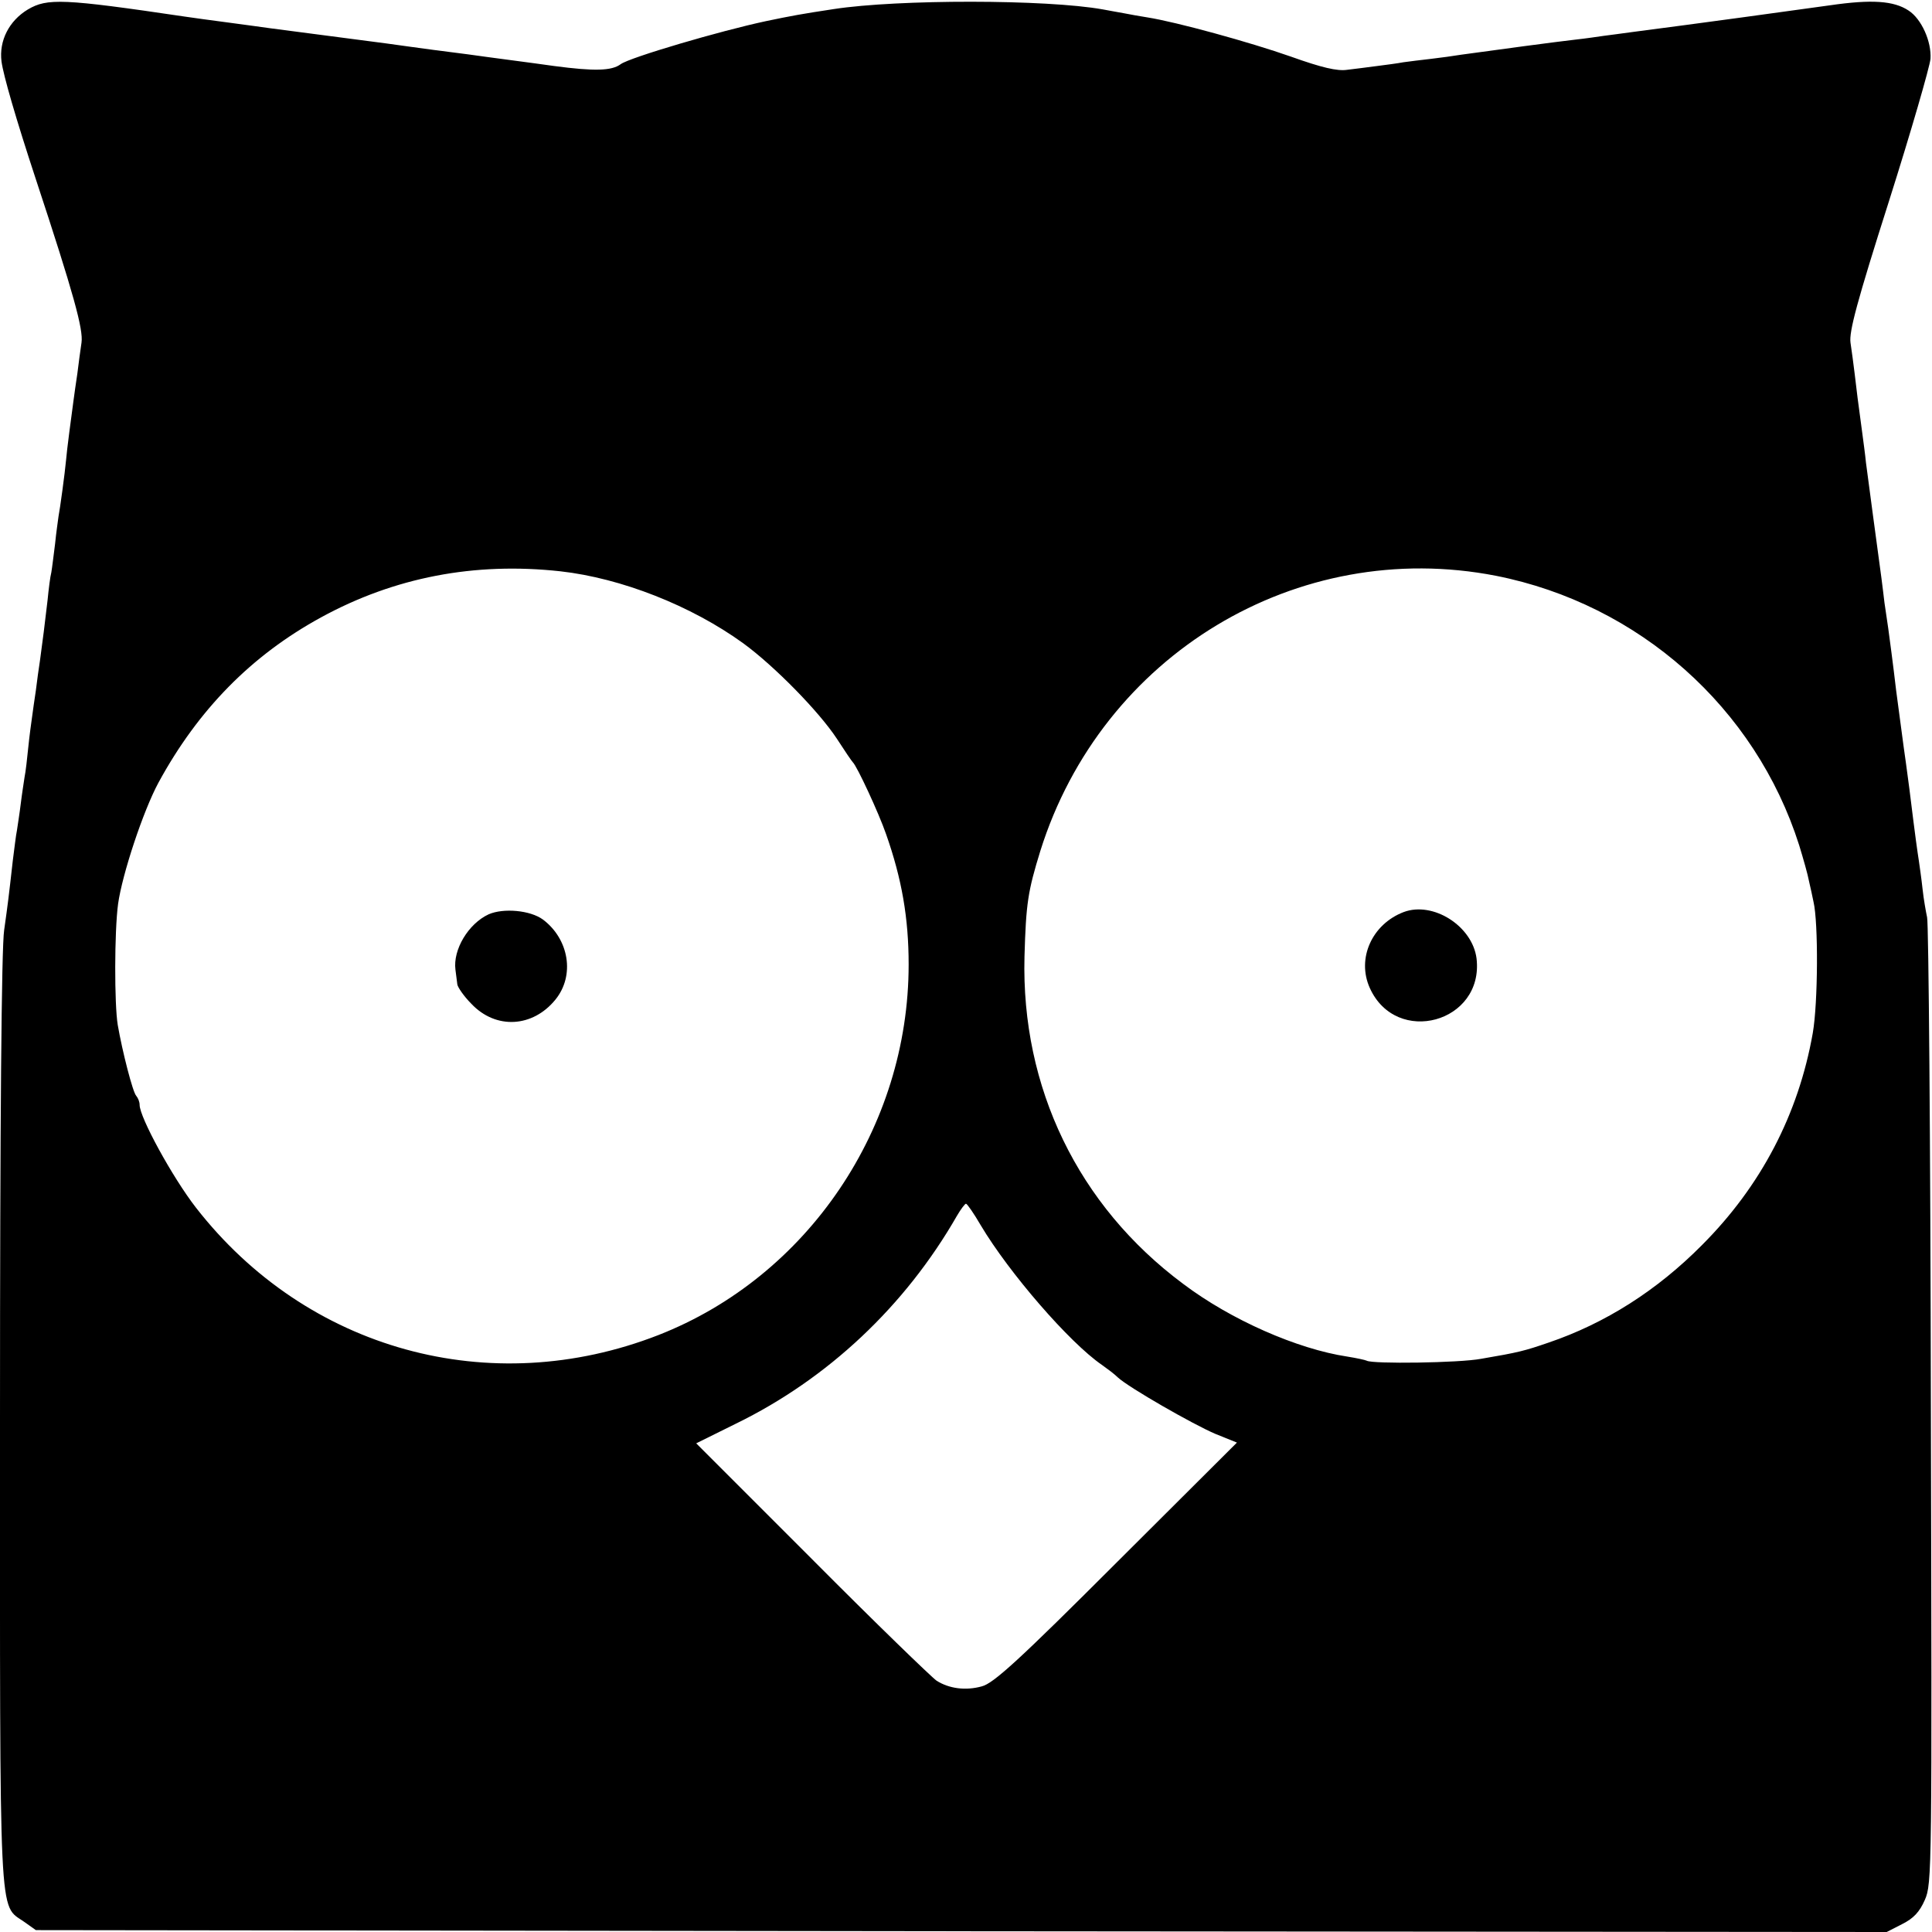
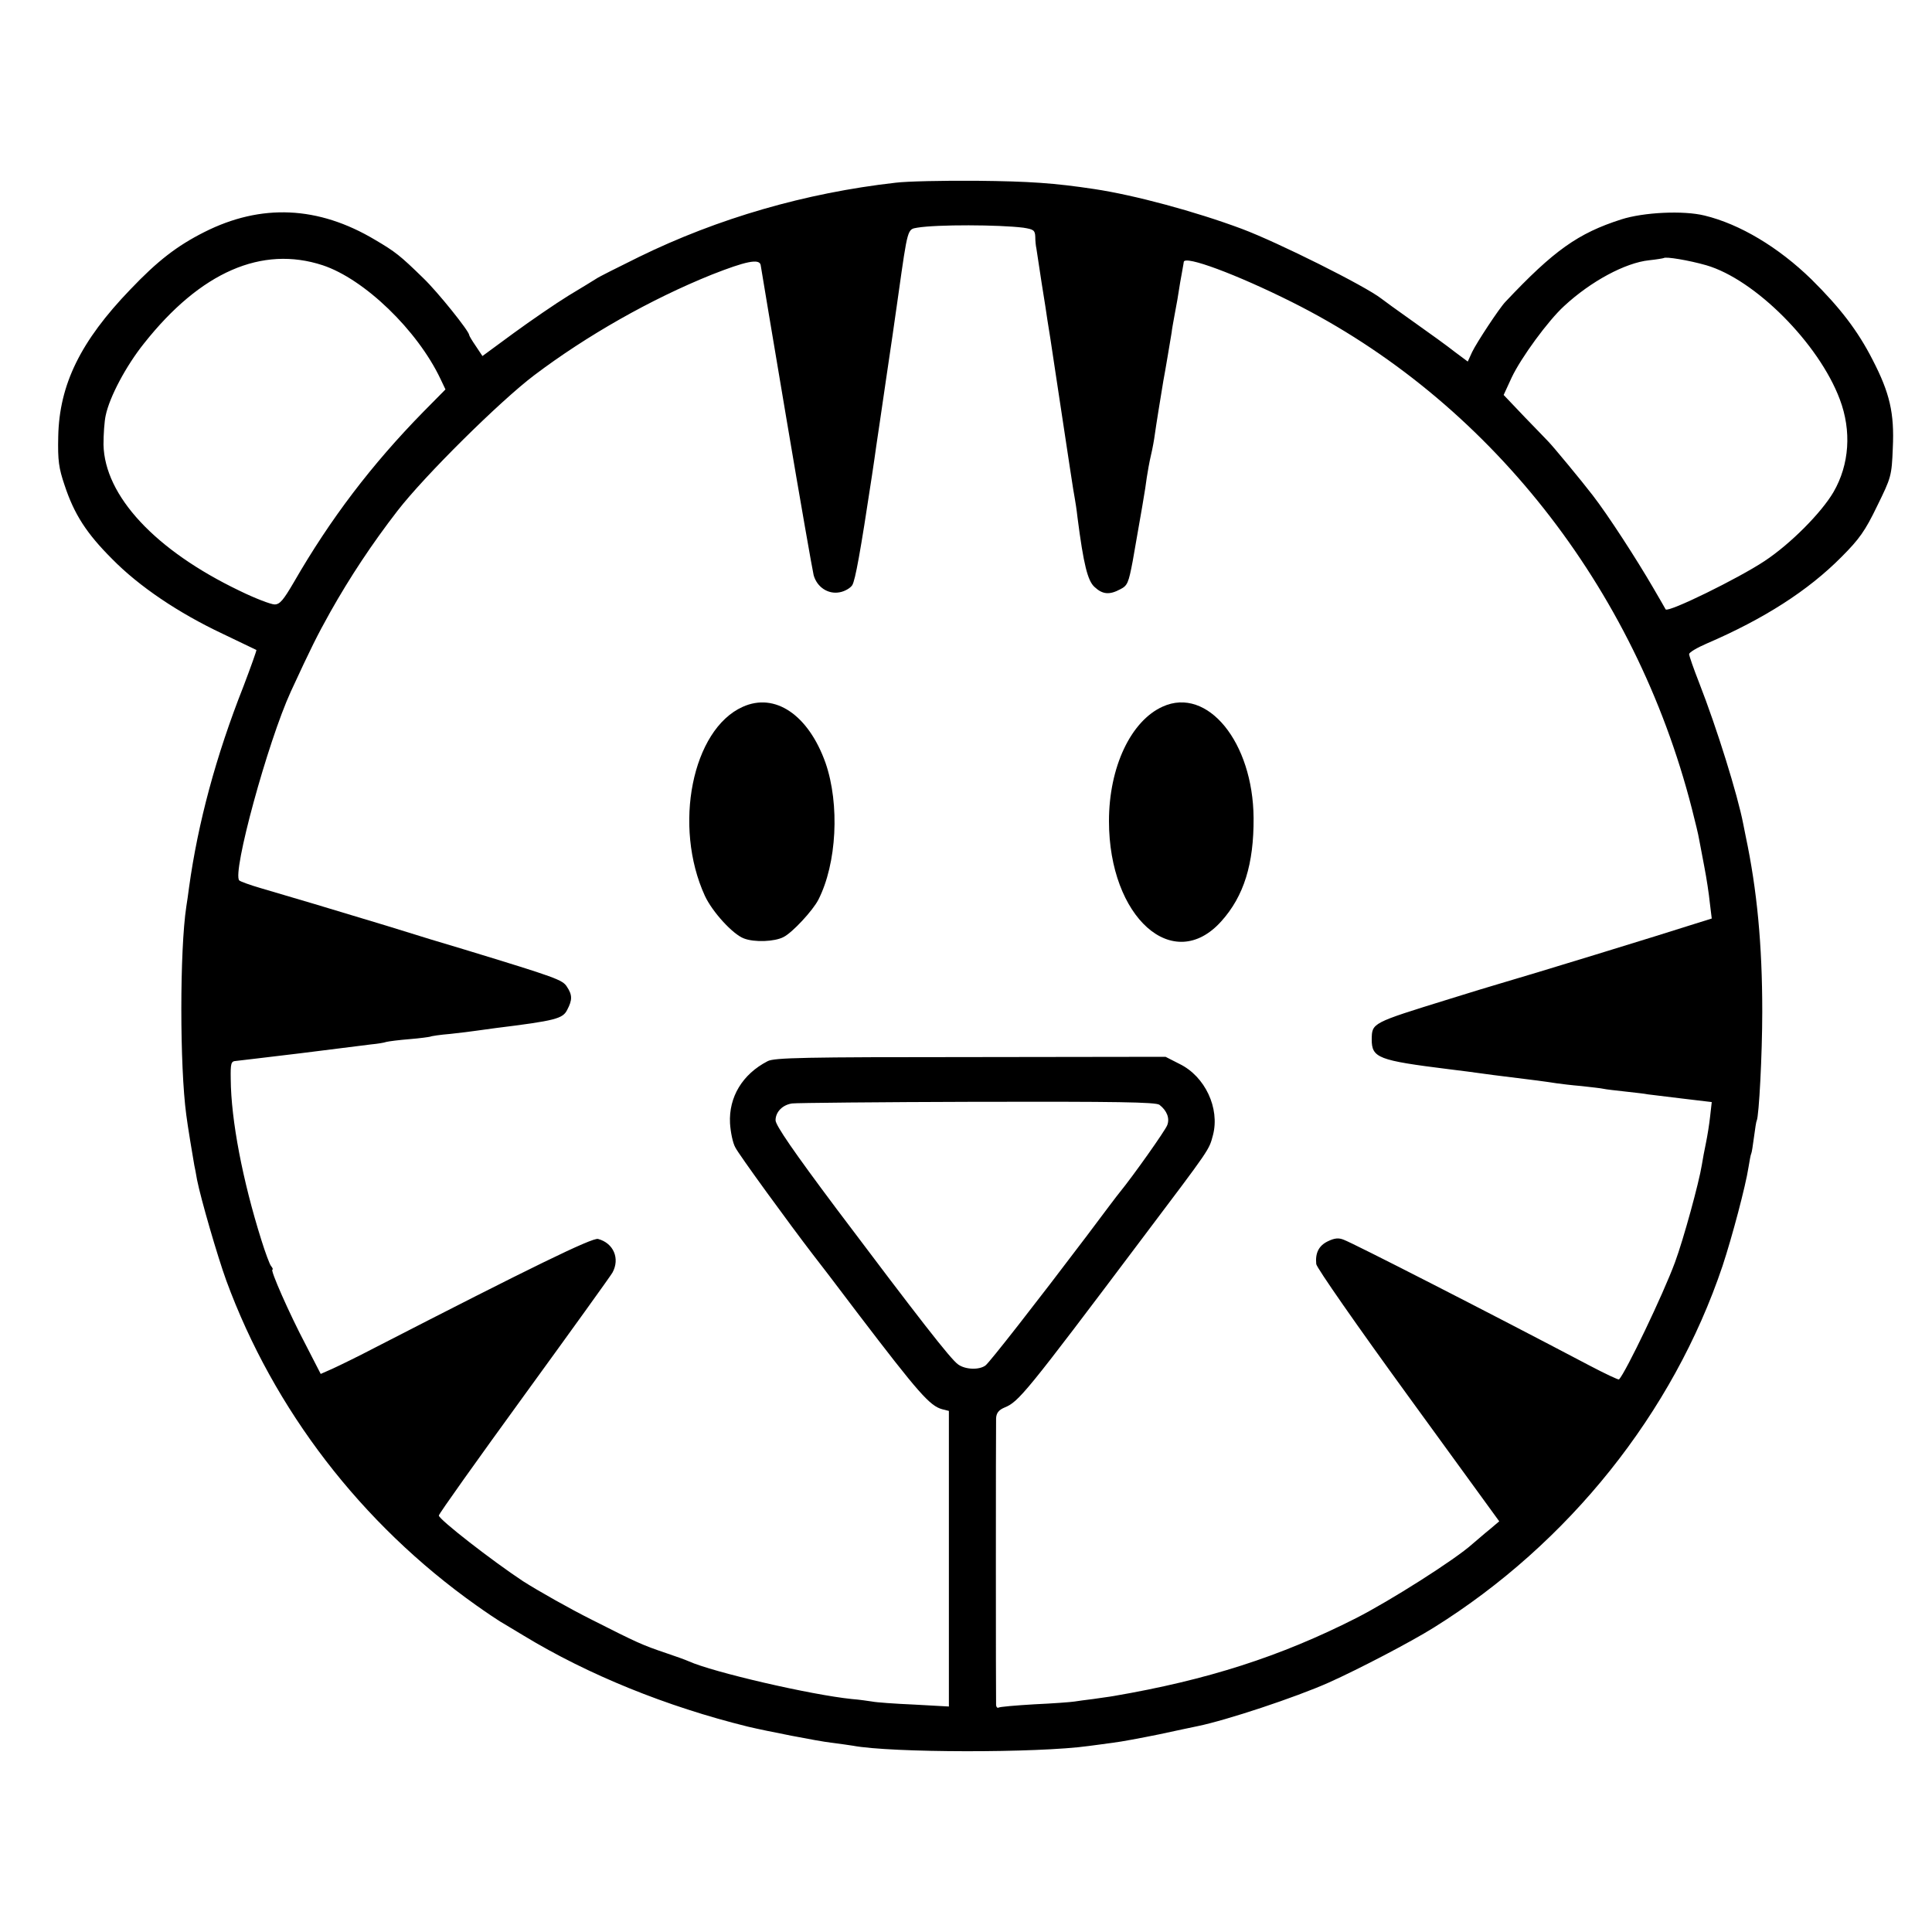
- <svg xmlns="http://www.w3.org/2000/svg" version="1.0" width="512pt" height="512pt" viewBox="0 0 512 512" preserveAspectRatio="xMidYMid meet">
-   <g transform="translate(0,512) scale(0.1,-0.1)" fill="#000000" stroke="none">
-     <path d="M74 5095 c-50 -30 -77 -83 -70 -138 5 -37 38 -151 91 -312 101 -306 126 -398 121 -433 -3 -20 -8 -57 -11 -82 -4 -25 -8 -56 -10 -70 -6 -44 -18 -134 -20 -160 -3 -33 -16 -129 -20 -149 -1 -9 -6 -41 -9 -72 -4 -31 -8 -65 -10 -76 -3 -11 -7 -44 -10 -74 -7 -61 -13 -108 -20 -159 -3 -19 -8 -55 -11 -80 -4 -25 -8 -56 -10 -70 -2 -14 -7 -50 -10 -80 -3 -30 -7 -66 -10 -80 -2 -14 -7 -45 -10 -70 -3 -25 -8 -56 -10 -70 -3 -14 -7 -50 -11 -80 -11 -98 -13 -114 -23 -185 -7 -45 -11 -505 -11 -1297 0 -1358 -4 -1283 64 -1331 l31 -22 2453 -3 2452 -2 41 21 c30 15 46 32 60 64 19 43 19 75 16 1312 -1 697 -6 1279 -10 1292 -3 14 -9 47 -12 75 -3 28 -8 62 -10 76 -4 26 -8 52 -25 190 -6 47 -13 96 -15 110 -2 14 -11 81 -20 150 -8 69 -18 143 -21 165 -3 22 -8 53 -10 68 -2 15 -5 44 -8 65 -11 79 -36 269 -41 306 -2 21 -7 57 -10 80 -11 81 -15 112 -20 156 -3 25 -8 62 -11 82 -4 29 17 108 102 375 59 186 108 356 110 377 3 46 -24 106 -58 128 -39 26 -98 30 -208 14 -107 -15 -340 -47 -525 -71 -27 -4 -61 -8 -75 -10 -14 -2 -47 -7 -75 -10 -45 -5 -217 -28 -303 -40 -18 -3 -54 -8 -80 -11 -26 -3 -59 -7 -73 -9 -15 -3 -47 -7 -70 -10 -24 -3 -60 -8 -79 -10 -26 -4 -68 6 -149 35 -108 38 -304 92 -381 104 -19 3 -47 8 -62 11 -16 3 -40 7 -55 10 -150 27 -543 27 -713 1 -86 -13 -113 -18 -180 -32 -122 -26 -360 -96 -385 -114 -24 -18 -70 -19 -176 -5 -63 9 -166 22 -229 31 -63 8 -132 17 -152 20 -21 3 -50 7 -65 9 -15 2 -84 11 -153 20 -69 9 -137 18 -153 20 -15 2 -64 9 -110 15 -45 6 -98 13 -117 16 -324 48 -365 49 -416 19z m1411 -1489 c161 -18 347 -91 485 -191 82 -60 200 -180 248 -253 20 -31 39 -59 42 -62 11 -10 69 -135 88 -190 42 -119 60 -223 60 -346 0 -432 -267 -827 -663 -982 -446 -174 -932 -40 -1226 338 -62 80 -149 239 -149 272 0 8 -4 18 -9 24 -9 9 -37 118 -49 188 -9 55 -9 247 1 321 11 78 66 245 107 321 105 193 246 337 431 438 194 106 406 147 634 122z m2480 -12 c378 -75 687 -349 803 -714 11 -36 23 -78 26 -95 4 -16 9 -41 12 -55 13 -55 12 -268 -2 -348 -38 -215 -137 -405 -294 -562 -119 -120 -256 -207 -406 -258 -64 -22 -79 -26 -179 -43 -58 -11 -288 -14 -303 -5 -4 2 -27 7 -52 11 -132 20 -308 97 -435 193 -278 207 -429 520 -420 867 4 141 9 173 42 280 163 520 681 832 1208 729z m-1366 -1721 c75 -126 235 -311 321 -370 14 -10 33 -24 42 -33 29 -27 200 -125 259 -150 l57 -23 -319 -318 c-259 -259 -326 -320 -357 -328 -43 -12 -87 -6 -120 15 -13 9 -162 153 -330 322 l-307 307 105 52 c244 119 449 312 586 551 10 17 21 32 24 32 3 0 21 -26 39 -57z" />
-     <path d="M1295 2697 c-54 -25 -95 -94 -88 -147 2 -14 4 -31 5 -39 1 -7 17 -31 37 -51 65 -69 163 -63 223 11 52 64 36 160 -33 212 -34 25 -105 31 -144 14z" />
-     <path d="M3720 2703 c-84 -32 -125 -123 -90 -201 70 -156 303 -92 283 78 -11 86 -115 152 -193 123z" />
+ <svg xmlns="http://www.w3.org/2000/svg" version="1.0" width="700pt" height="700pt" viewBox="0 0 700 700" preserveAspectRatio="xMidYMid meet">
+   <g transform="translate(0,700) scale(0.1,-0.1)" fill="#000000" stroke="none">
+     <path d="M3245 6338 c-327 -37 -644 -129 -930 -269 -77 -38 -147 -73 -155 -79 -8 -5 -53 -33 -100 -61 -47 -29 -136 -90 -199 -136 l-113 -83 -24 36 c-13 19 -24 37 -24 40 0 14 -114 156 -166 206 -85 83 -102 96 -175 139 -206 123 -413 132 -619 28 -99 -50 -169 -104 -268 -208 -180 -187 -257 -344 -261 -532 -2 -88 2 -115 23 -177 35 -106 80 -175 172 -267 98 -100 241 -196 400 -271 65 -31 121 -58 123 -59 1 -2 -20 -61 -47 -132 -100 -253 -165 -496 -197 -728 -3 -22 -7 -53 -10 -70 -24 -158 -24 -579 0 -755 4 -34 24 -154 29 -182 2 -7 6 -31 10 -53 14 -70 74 -277 106 -365 172 -468 489 -881 905 -1176 38 -27 77 -53 87 -59 9 -5 48 -29 85 -51 234 -142 517 -257 813 -330 67 -16 256 -53 301 -58 31 -4 67 -9 79 -11 137 -26 669 -27 855 -1 22 3 62 8 89 12 27 3 101 17 165 30 64 14 127 27 141 30 103 21 354 104 475 158 107 48 297 147 380 199 489 305 867 778 1046 1310 35 106 84 291 94 357 4 24 8 47 10 50 2 3 6 30 10 60 4 30 8 57 10 60 8 15 20 238 20 395 0 243 -19 441 -60 635 -3 14 -7 34 -9 45 -20 104 -95 346 -160 512 -20 51 -36 97 -36 103 0 6 28 23 63 38 209 90 368 192 489 314 65 65 86 95 129 184 51 104 53 109 57 211 6 126 -11 199 -73 319 -54 106 -118 189 -222 292 -119 116 -259 200 -387 231 -77 19 -221 12 -302 -14 -156 -50 -244 -112 -420 -299 -22 -23 -103 -146 -120 -181 l-16 -35 -47 35 c-25 20 -93 69 -151 110 -58 41 -109 78 -115 83 -57 45 -375 204 -506 253 -169 63 -388 122 -534 144 -146 22 -235 28 -425 30 -124 1 -256 -2 -295 -7z m463 -163 c37 -6 42 -9 43 -33 0 -15 2 -34 4 -42 1 -8 10 -64 19 -125 10 -60 19 -121 21 -135 6 -34 12 -76 30 -195 49 -323 65 -432 69 -450 2 -11 7 -42 10 -70 22 -171 37 -230 62 -252 29 -27 54 -29 93 -8 26 13 30 23 45 102 28 159 47 267 51 303 3 19 9 55 15 80 6 25 12 59 14 75 4 30 23 147 31 195 7 36 26 151 30 175 1 11 6 38 10 60 10 53 12 64 21 122 5 26 9 51 10 56 1 4 2 12 3 18 3 25 191 -45 391 -145 710 -355 1244 -1031 1450 -1836 12 -47 24 -96 26 -110 3 -14 11 -59 19 -100 8 -41 17 -100 20 -131 l7 -57 -64 -20 c-118 -38 -597 -185 -708 -217 -25 -7 -106 -32 -180 -55 -281 -87 -279 -86 -280 -146 0 -67 23 -76 280 -108 25 -3 97 -12 160 -21 63 -8 135 -17 160 -20 25 -3 56 -8 70 -10 14 -2 54 -7 90 -10 36 -4 72 -8 80 -10 8 -2 44 -6 80 -10 36 -4 72 -8 80 -10 8 -1 64 -8 123 -15 l109 -13 -6 -53 c-3 -28 -10 -71 -15 -95 -5 -24 -12 -60 -15 -80 -10 -63 -66 -268 -97 -352 -43 -117 -179 -400 -203 -425 -2 -2 -51 21 -108 51 -374 197 -854 442 -889 455 -19 8 -34 6 -57 -5 -34 -16 -47 -43 -43 -83 2 -14 149 -225 333 -478 l330 -454 -33 -28 c-19 -15 -47 -40 -64 -54 -63 -57 -300 -207 -422 -269 -274 -139 -539 -224 -878 -282 -16 -3 -50 -7 -75 -11 -25 -3 -55 -7 -67 -9 -12 -2 -78 -7 -145 -10 -68 -4 -126 -9 -130 -12 -5 -2 -8 2 -9 9 -1 18 -1 1007 0 1039 1 19 9 30 30 39 52 21 76 50 501 615 248 329 240 317 255 373 25 97 -29 212 -121 257 l-51 26 -707 -1 c-599 0 -712 -2 -735 -15 -91 -47 -141 -130 -136 -225 2 -32 10 -71 19 -87 12 -25 198 -280 281 -388 13 -16 87 -113 164 -215 219 -287 260 -334 305 -346 l24 -6 0 -535 0 -536 -126 7 c-70 3 -138 8 -152 11 -14 2 -46 7 -73 9 -148 15 -503 97 -592 137 -11 5 -47 18 -80 29 -89 30 -106 38 -270 121 -82 41 -195 105 -250 140 -112 74 -305 224 -305 238 0 6 139 201 309 435 170 234 314 434 320 445 28 51 4 107 -52 122 -20 6 -243 -103 -805 -392 -63 -33 -133 -67 -157 -78 l-43 -19 -55 107 c-59 112 -129 271 -120 271 3 0 1 6 -5 13 -5 6 -21 49 -35 94 -68 216 -110 435 -111 583 -1 58 1 65 19 66 11 1 117 14 235 28 118 15 233 29 255 32 22 2 47 6 55 9 8 2 46 7 84 10 38 3 72 8 75 9 3 2 36 7 73 10 37 4 77 9 90 11 13 2 46 6 73 10 218 27 244 34 260 66 19 36 19 54 -1 84 -16 25 -38 33 -369 134 -55 16 -183 55 -285 87 -201 61 -345 104 -455 136 -38 11 -74 24 -78 28 -27 25 103 502 187 685 73 158 95 202 143 288 71 126 151 247 243 366 98 127 372 398 495 491 192 145 423 276 644 365 122 48 172 59 177 35 1 -8 43 -258 93 -555 50 -297 95 -553 99 -569 12 -43 52 -70 94 -62 18 3 39 15 46 26 11 19 29 117 71 395 6 39 13 88 16 110 3 22 20 132 36 245 17 113 32 218 34 233 2 15 7 47 10 70 34 241 33 236 68 242 72 12 297 11 385 0z m-2539 -136 c151 -50 343 -235 427 -412 l18 -38 -81 -82 c-187 -191 -336 -387 -468 -616 -38 -65 -51 -81 -70 -81 -13 0 -71 22 -128 50 -304 146 -488 343 -492 529 0 36 3 84 8 106 14 67 74 180 139 261 205 259 427 355 647 283z m5013 0 c176 -51 408 -283 484 -486 43 -114 35 -236 -23 -336 -44 -75 -156 -188 -250 -250 -95 -63 -348 -187 -358 -175 -1 2 -21 37 -45 78 -61 105 -164 264 -219 335 -39 51 -145 179 -161 195 -3 3 -40 42 -84 87 l-78 82 29 63 c34 72 132 206 190 259 97 90 222 157 308 166 28 3 51 7 53 8 7 6 91 -8 154 -26z m-1981 -3042 c27 -21 38 -49 28 -74 -7 -19 -123 -183 -172 -243 -7 -8 -61 -80 -121 -160 -183 -242 -349 -454 -365 -467 -22 -17 -72 -16 -99 3 -27 18 -146 172 -441 564 -155 207 -221 303 -221 321 0 30 25 56 60 61 14 2 315 5 670 6 503 1 648 -1 661 -11z" />
+     <path d="M2691 4439 c-183 -82 -253 -432 -137 -685 27 -58 101 -139 141 -154 38 -15 112 -12 144 5 32 16 106 96 126 135 67 131 78 346 26 496 -62 174 -183 256 -300 203z" />
+     <path d="M4213 4440 c-116 -52 -195 -220 -195 -415 0 -349 233 -557 407 -363 82 91 118 208 117 374 -2 275 -167 477 -329 404z" />
  </g>
</svg>
